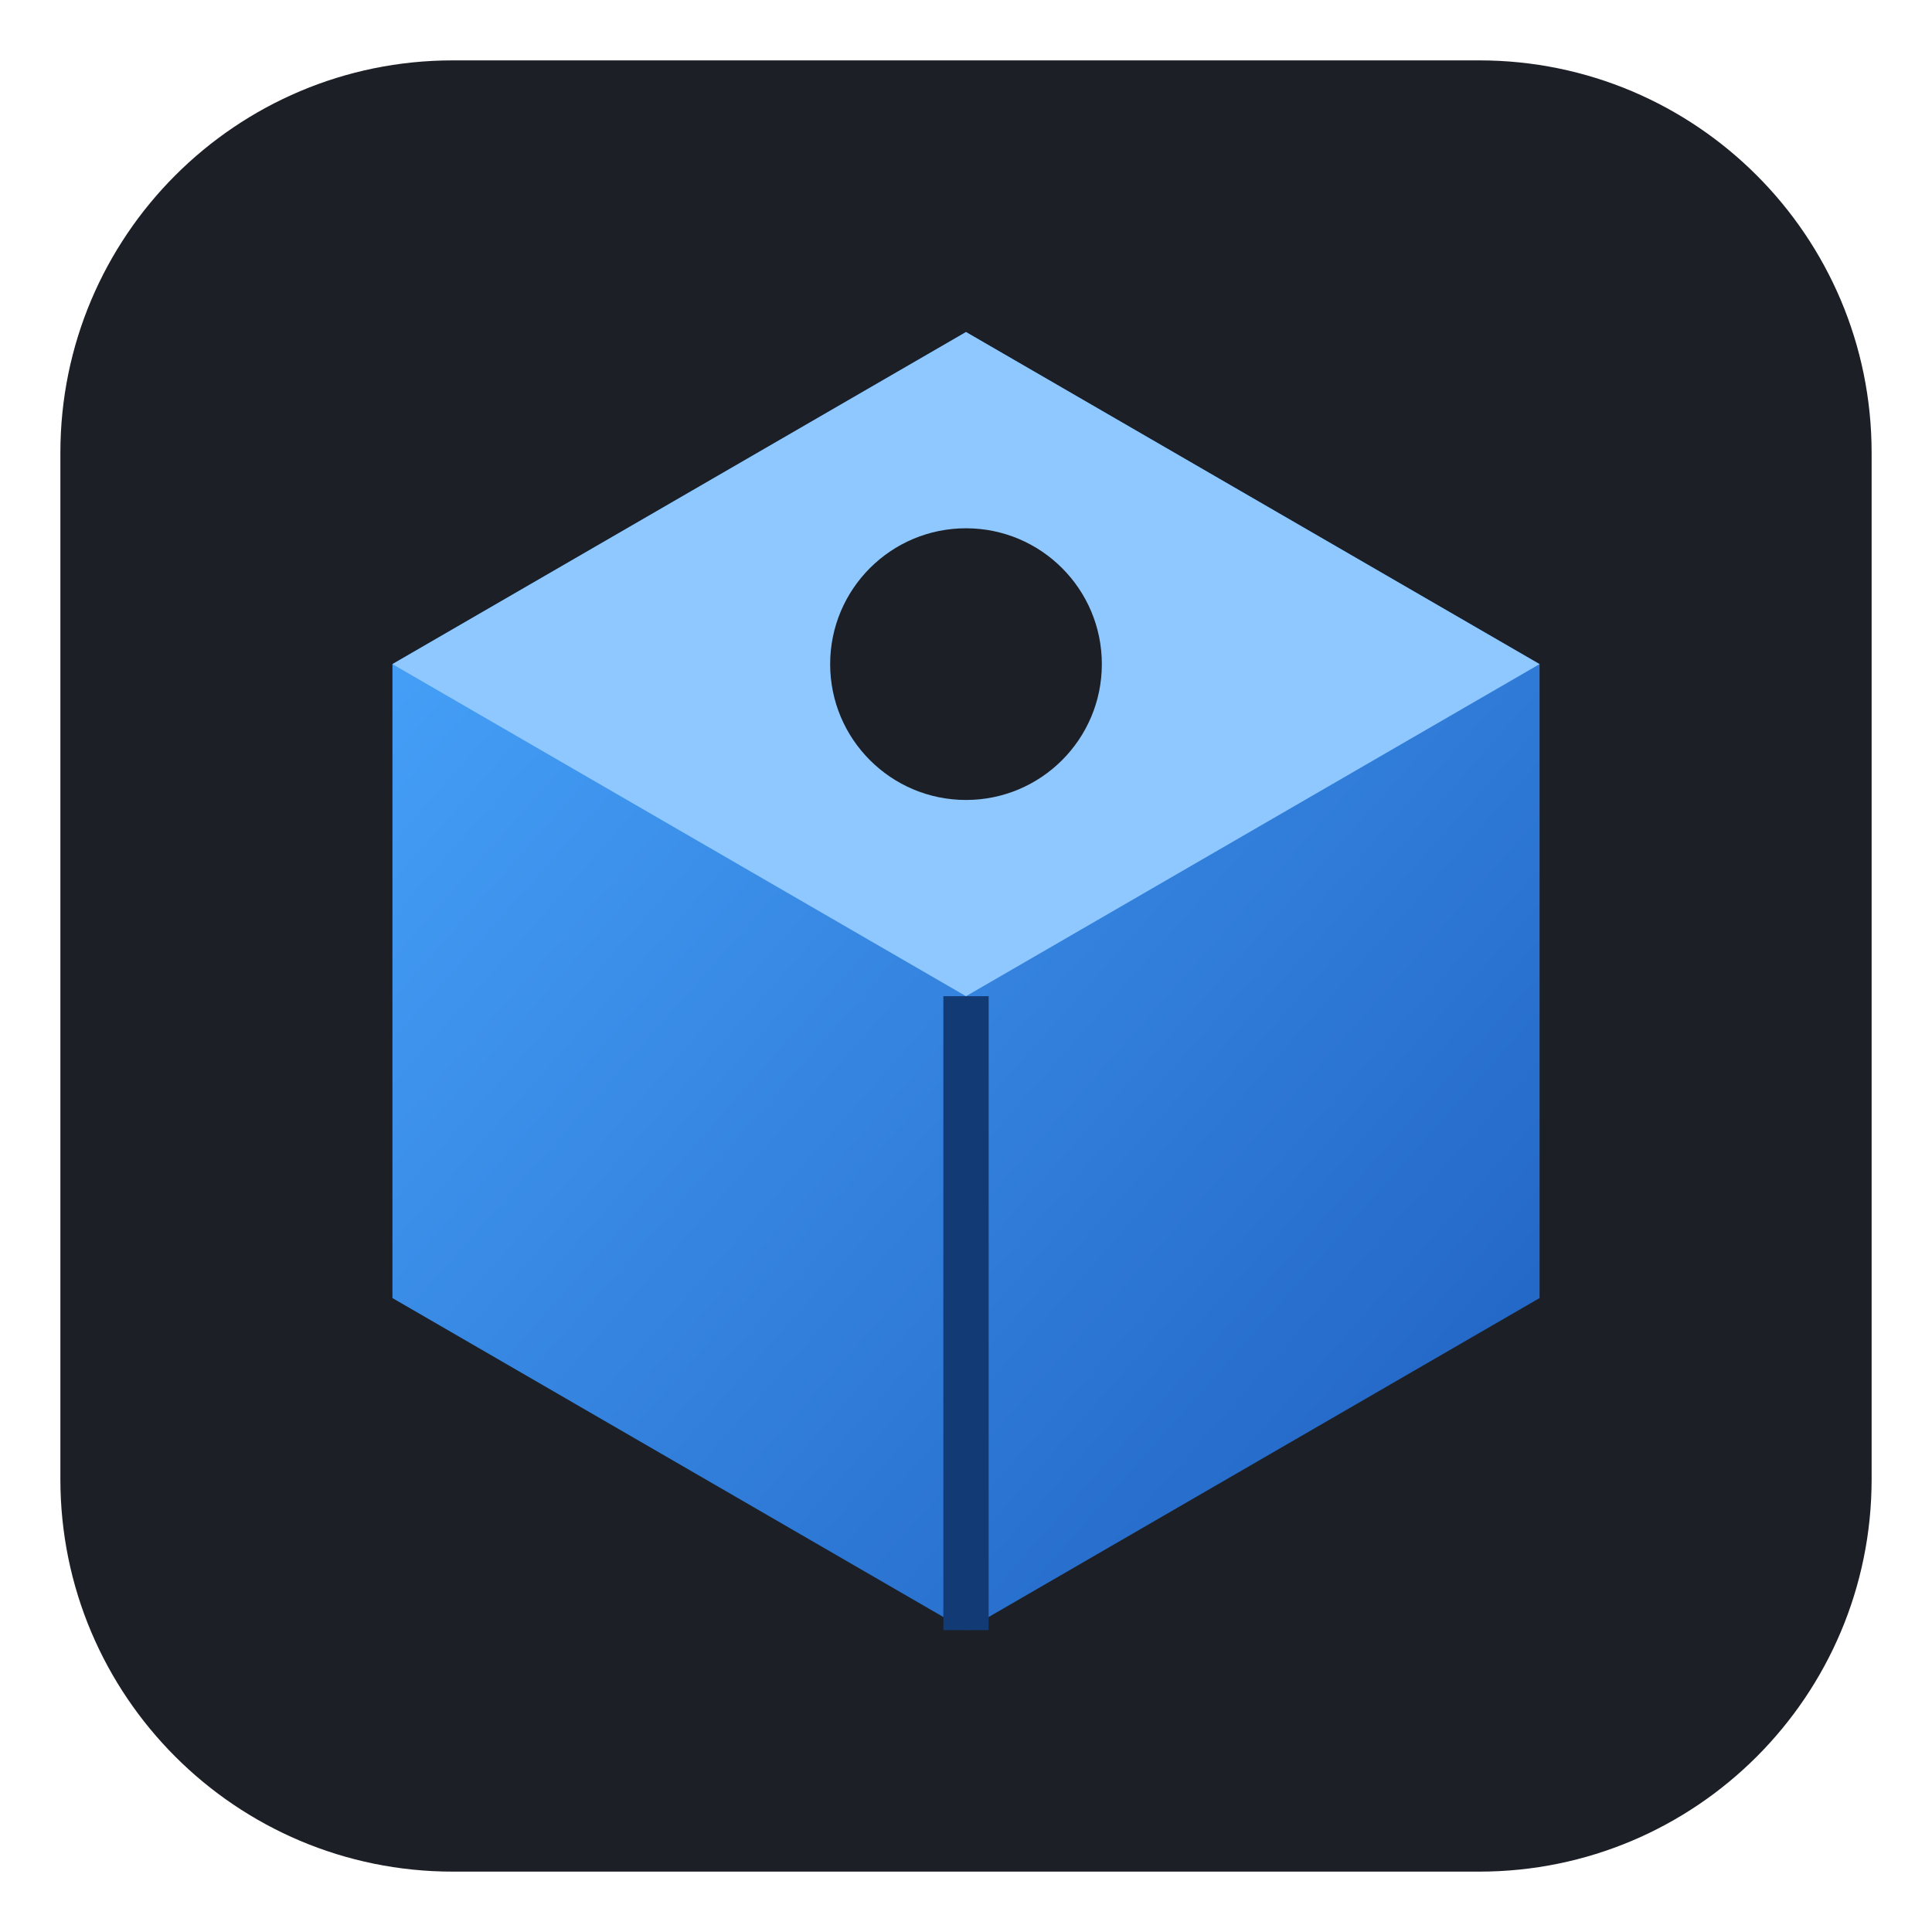
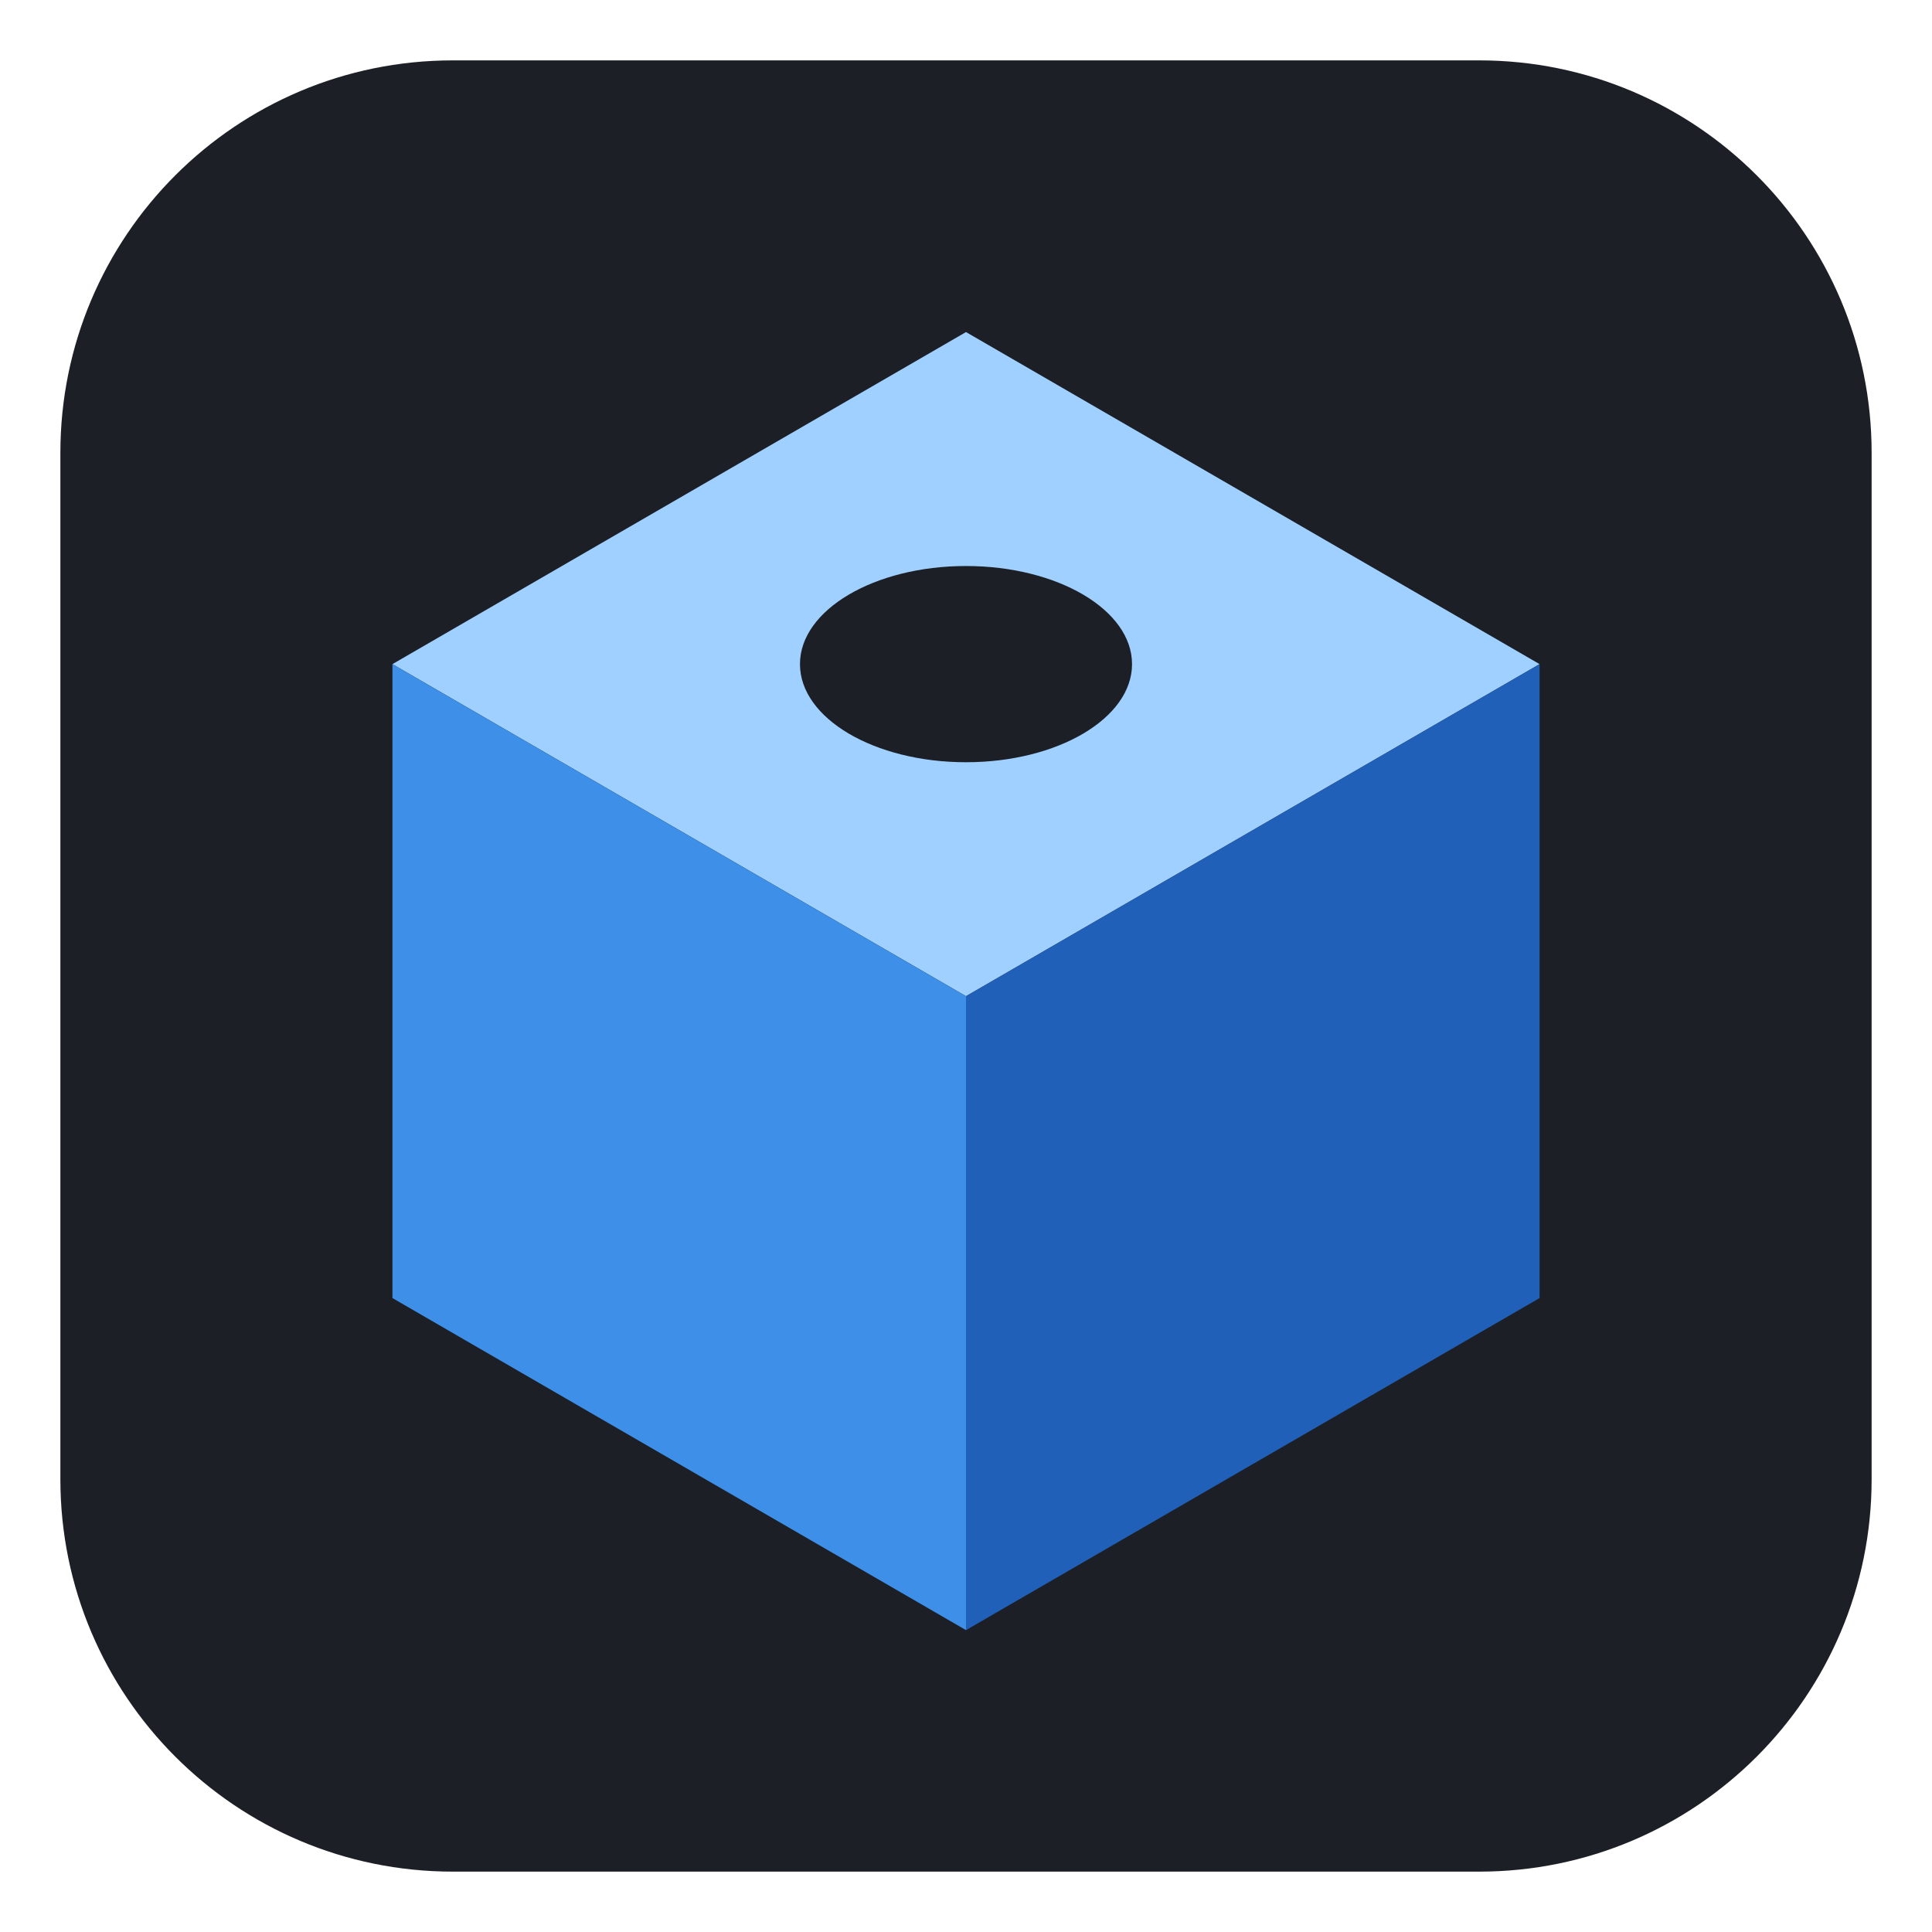
<svg xmlns="http://www.w3.org/2000/svg" viewBox="0 0 128 128">
-   <defs>
-     <linearGradient id="g" x1="0" y1="0" x2="1" y2="1">
-       <stop offset="0" stop-color="#4aa8ff" />
-       <stop offset="1" stop-color="#1f5fbf" />
-     </linearGradient>
-   </defs>
  <rect x="4" y="4" width="120" height="120" rx="26" fill="#1c2026" />
-   <path d="M64 22 L102 44 L102 86 L64 108 L26 86 L26 44 Z" fill="url(#g)" />
-   <path d="M64 22 L102 44 L64 66 L26 44 Z" fill="#8fc8ff" />
-   <path d="M64 66 L64 108" stroke="#123a75" stroke-width="3" />
-   <circle cx="64" cy="44" r="9" fill="#1c2026" />
+   <path d="M64 22 L102 44 L64 66 L26 44 Z" fill="#9fd0ff" />
+   <path d="M26 44 L64 66 L64 108 L26 86 Z" fill="#3d8fe8" />
+   <path d="M102 44 L64 66 L64 108 L102 86 Z" fill="#2160b8" />
+   <ellipse cx="64" cy="44" rx="11" ry="6.5" fill="#1c2026" />
</svg>
